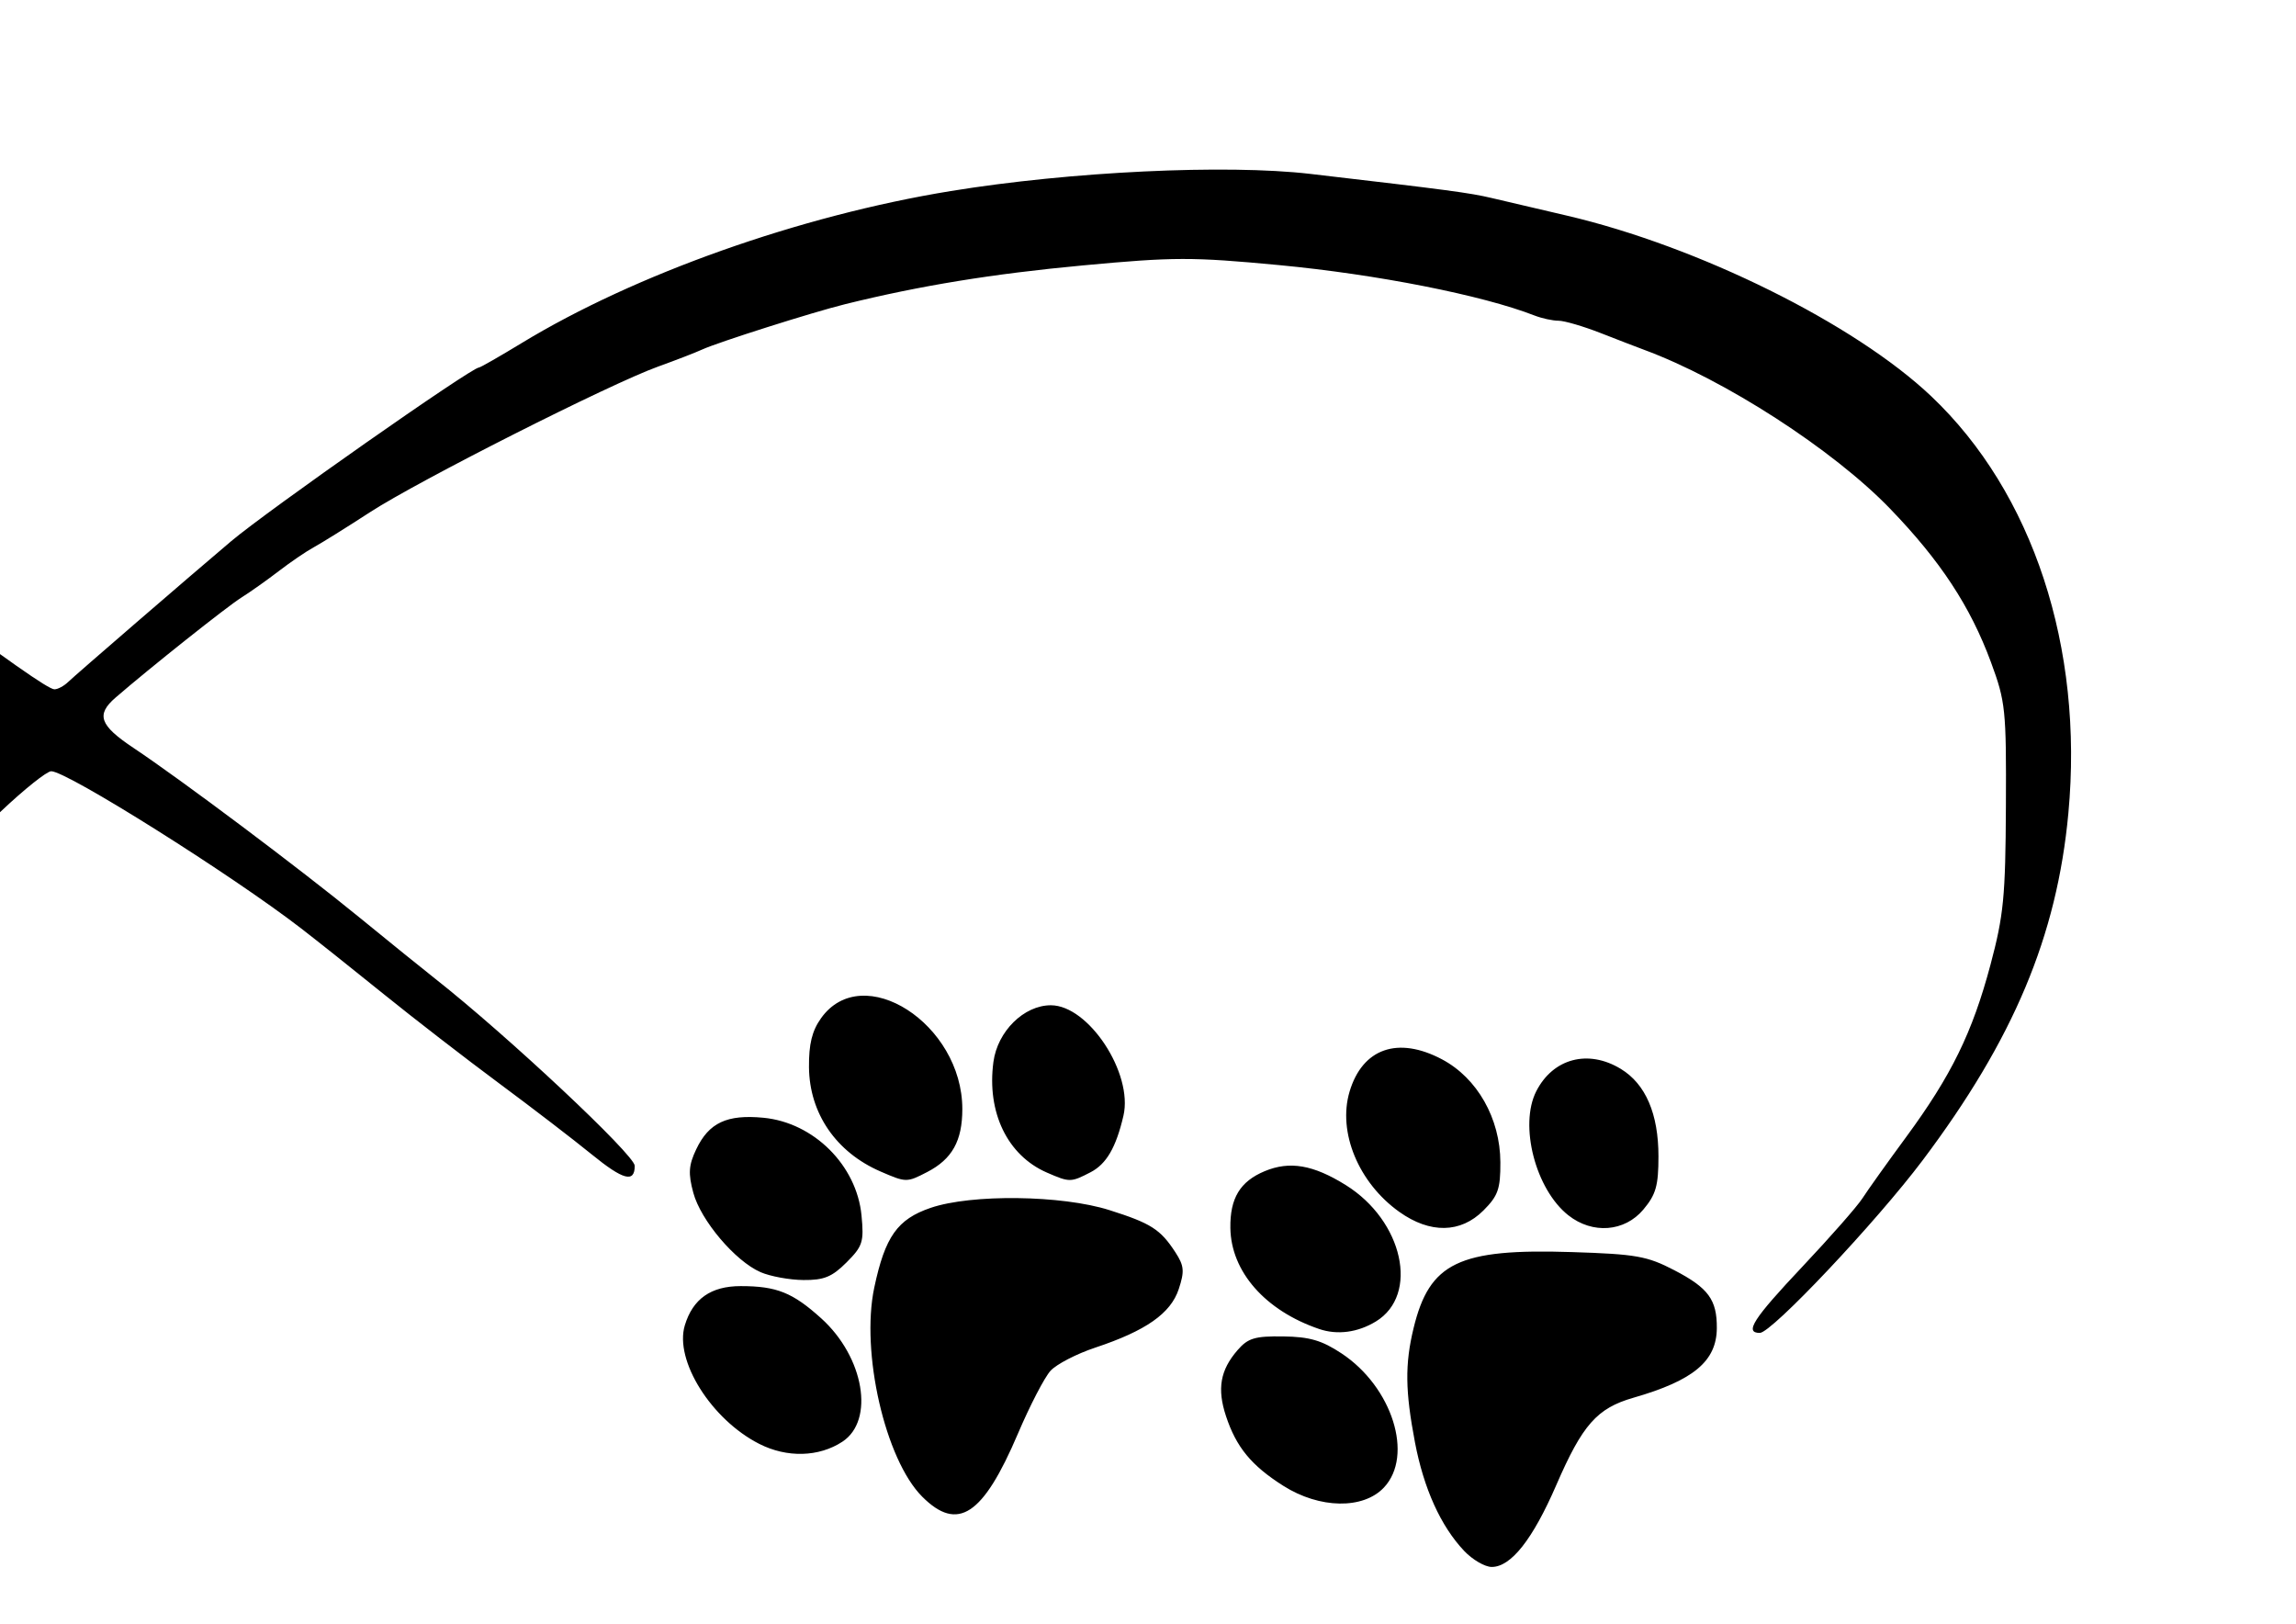
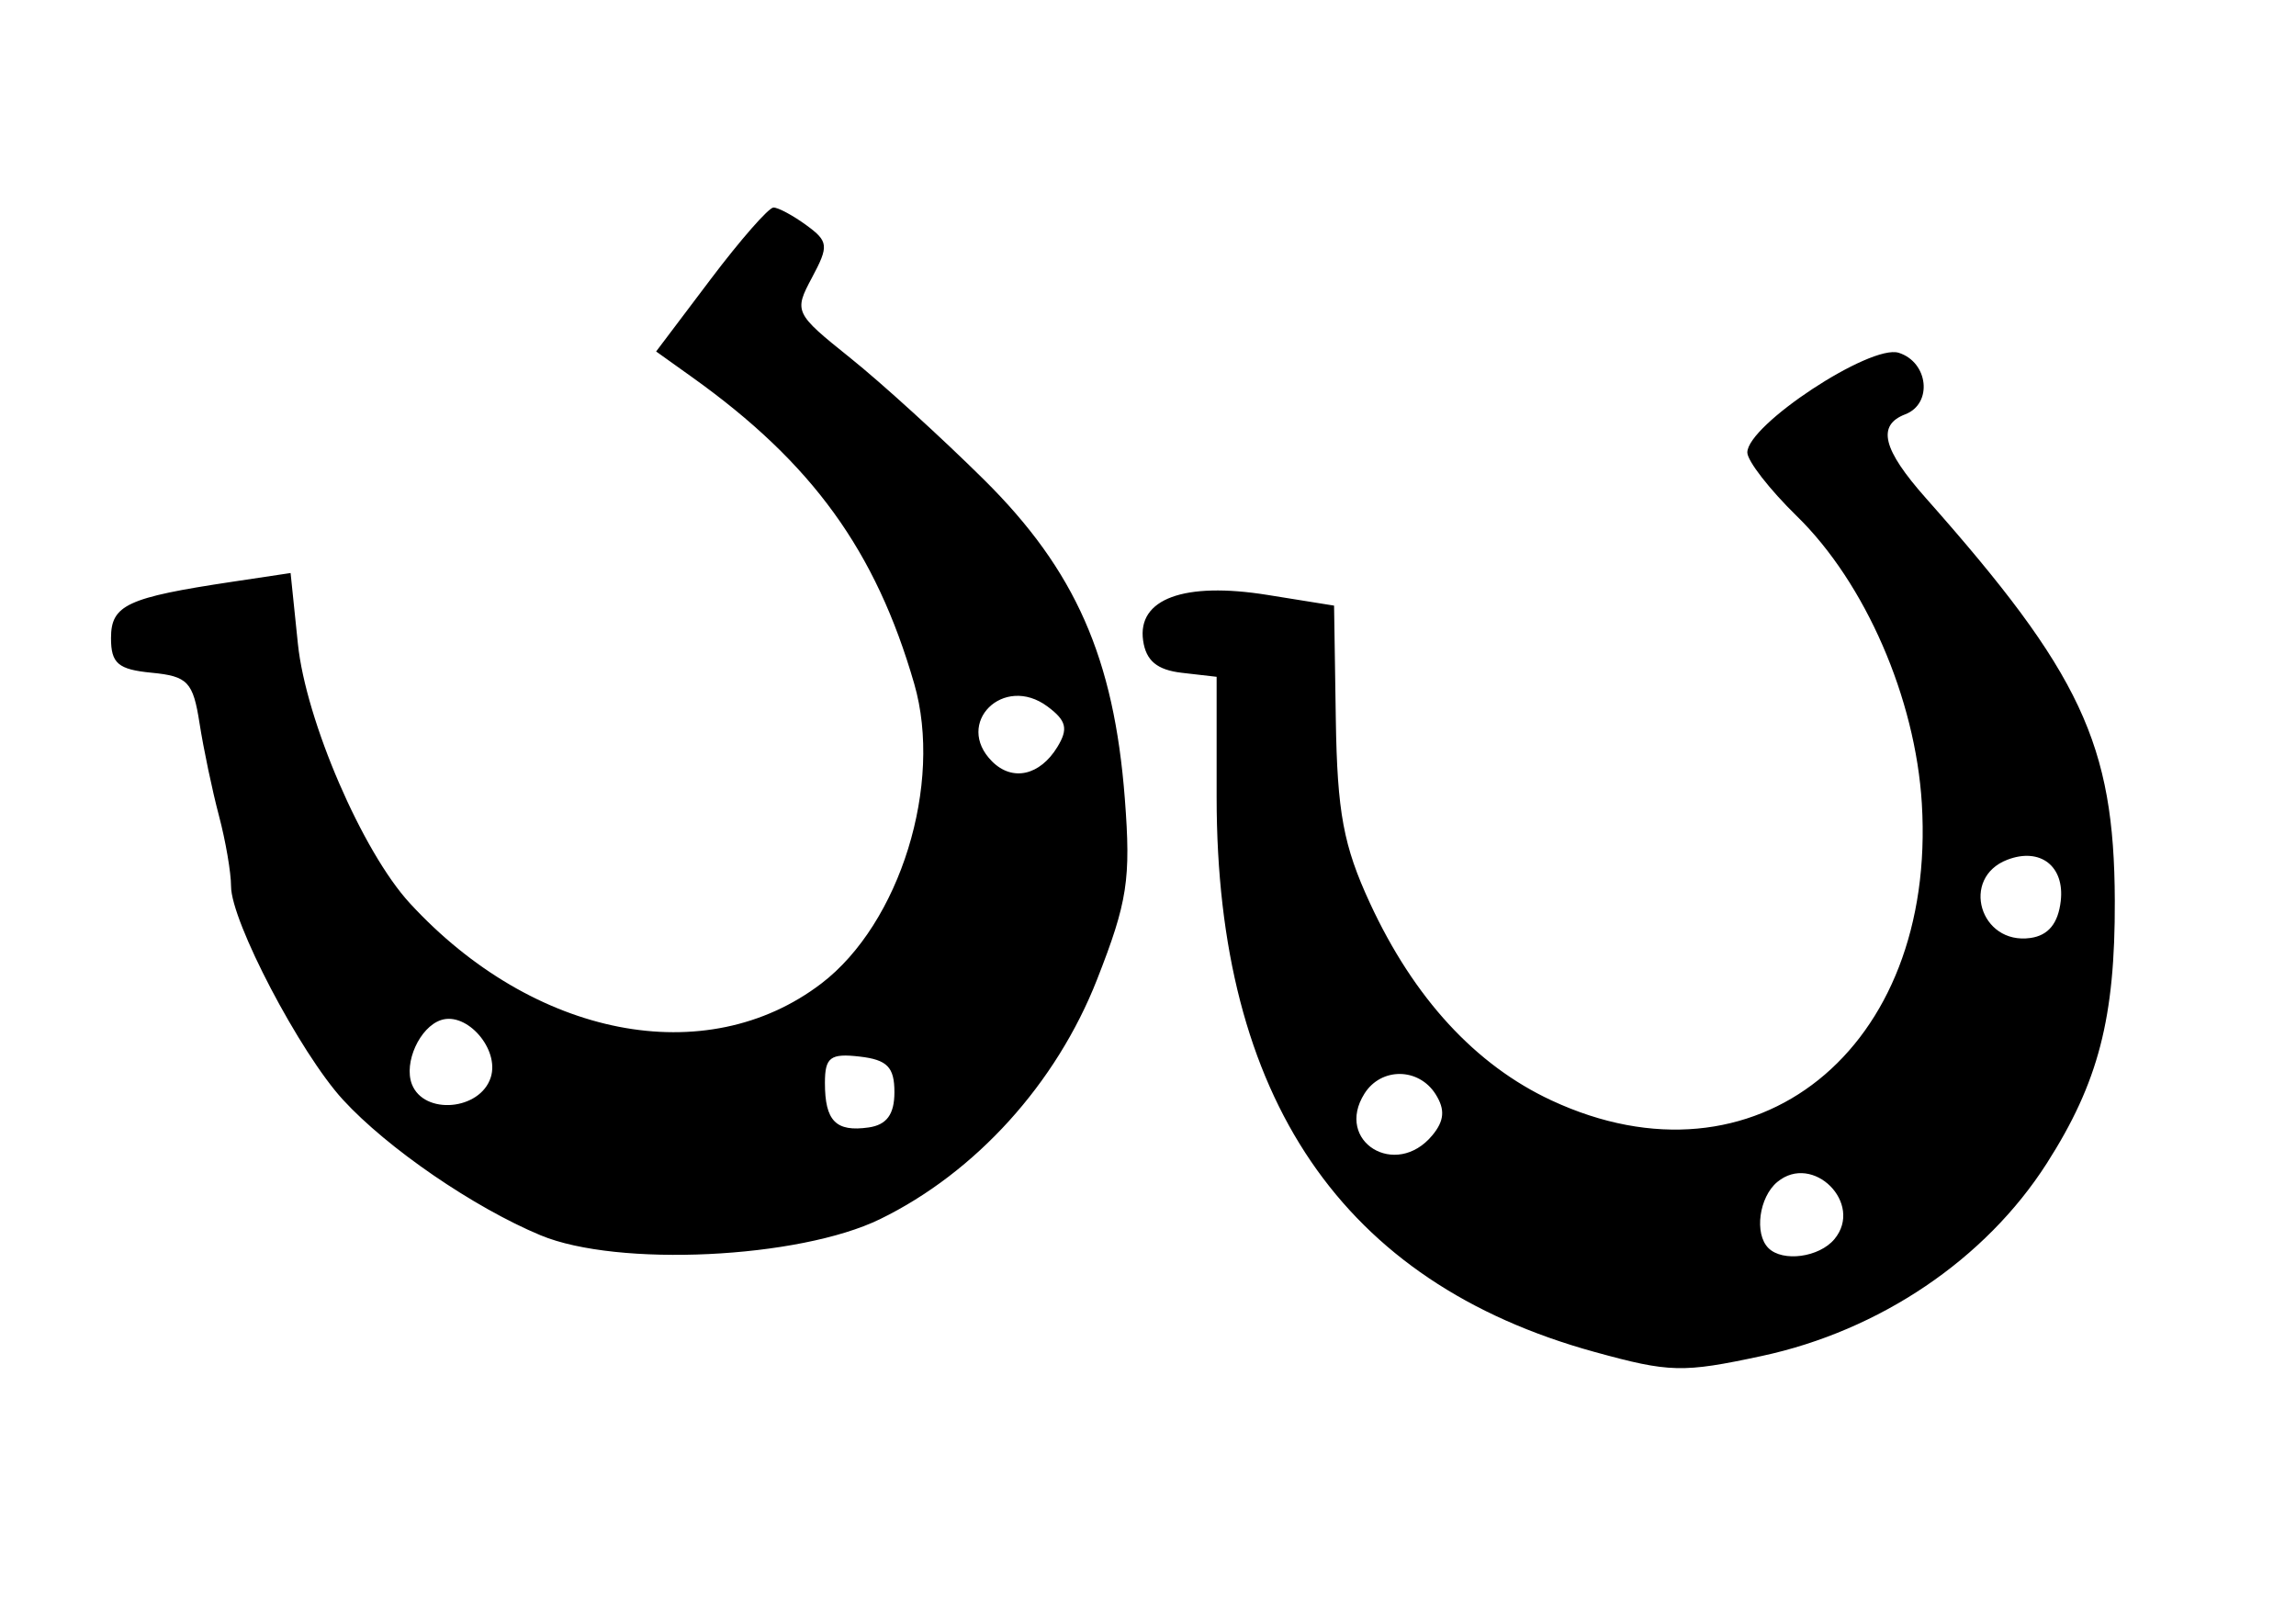
<svg xmlns="http://www.w3.org/2000/svg" version="1.1" id="svg1106" width="297mm" height="210mm" viewBox="0 0 1122.52 793.701">
  <defs id="defs1110" />
  <g id="g1112">
-     <path style="fill:#000000;stroke-width:2.86" d="m 715.805,758.091 c -11.416,-12.086 -19.705,-30.386 -24.025,-53.042 -4.783,-25.081 -4.944,-38.223 -0.683,-55.802 7.781,-32.1 22.052,-38.97 77.289,-37.207 31.567,1.007 36.86,1.943 50.2,8.877 16.646,8.652 20.867,14.404 20.774,28.306 -0.109,16.15 -11.412,25.58 -40.779,34.023 -17.802,5.118 -24.897,13.148 -37.701,42.67 -11.526,26.577 -22.14,40.04 -31.566,40.04 -3.344,0 -9.423,-3.539 -13.509,-7.865 z m -264.925,-26.478 c -18.102,-18.102 -30.152,-70.636 -23.448,-102.227 5.288,-24.918 11.305,-33.421 27.571,-38.963 20.001,-6.815 64.135,-6.256 87.394,1.107 20.319,6.433 24.94,9.385 32.234,20.592 4.302,6.611 4.548,9.27 1.665,18.007 -3.925,11.893 -16.048,20.39 -40.833,28.62 -9.091,3.019 -18.925,8.105 -21.852,11.303 -2.927,3.198 -10.101,17.032 -15.943,30.743 -17.058,40.037 -29.424,48.182 -46.788,30.818 z m 176.546,-5.308 c -15.662,-9.932 -23.02,-18.883 -28.047,-34.116 -4.402,-13.338 -2.8,-22.455 5.661,-32.209 5.106,-5.888 8.468,-6.898 22.32,-6.71 12.885,0.175 18.878,1.922 28.553,8.325 24.768,16.39 35.364,49.917 20.708,65.521 -10.128,10.783 -31.468,10.431 -49.194,-0.81 z m -256.214,-20.499 c -23.45,-11.908 -41.596,-40.807 -36.398,-57.965 3.921,-12.945 12.782,-19.164 27.302,-19.164 17.58,0 25.411,3.136 39.411,15.784 20.926,18.905 26.215,49.858 10.302,60.285 -11.485,7.525 -27.084,7.933 -40.617,1.06 z M -643.486,649.943 c -14.157,-2.027 -33.462,-5.767 -42.9,-8.312 -24.189,-6.522 -79.872,-29.372 -99.355,-40.771 -36.775,-21.516 -77.953,-65.266 -96.78,-102.825 -11.544,-23.029 -13.343,-28.3 -21.307,-62.41 -5.215,-22.337 -5.315,-80.954 -0.183,-107.713 9.479,-49.423 36.768,-98.59 74.243,-133.764 29.998,-28.156 86.088,-62.239 104.973,-63.786 8.995,-0.737 9.337,-0.342 12.978,14.973 2.057,8.652 3.794,20.588 3.861,26.526 0.103,9.198 -1.043,11.238 -7.744,13.783 -69.459,26.383 -142.15,89.992 -163.113,142.731 -17.851,44.913 -14.209,86.905 12.181,140.431 23.969,48.615 53.129,78.29 95.804,97.497 7.118,3.204 19.377,8.807 27.242,12.451 15.91,7.372 56.644,19.239 82.94,24.162 9.438,1.767 24.238,4.746 32.89,6.621 22.054,4.779 136.41,4.497 158.73,-0.392 18.267,-4.001 101.795,-24.366 118.895,-28.988 31.558,-8.53 132.961,-53.248 166.452,-73.403 59.274,-35.672 100.16,-65.101 140.542,-101.158 47.93,-42.797 45.488,-40.017 40.245,-45.809 -2.618,-2.893 -15.262,-11.597 -28.098,-19.344 -12.836,-7.746 -42.952,-26.5 -66.925,-41.675 -23.973,-15.175 -44.128,-27.592 -44.789,-27.592 -0.661,0 -10.004,-4.936 -20.763,-10.968 -10.759,-6.032 -32.431,-17.775 -48.161,-26.095 -15.73,-8.32 -30.181,-16.389 -32.113,-17.931 -2.496,-1.992 -3.047,-9.138 -1.904,-24.67 0.885,-12.026 2.139,-23.566 2.786,-25.643 2.89,-9.276 116.466,60.159 199.162,121.757 47.049,35.046 67.408,49.33 70.311,49.33 1.661,0 4.72,-1.656 6.799,-3.68 3.3,-3.214 59.857,-52.047 79.496,-68.638 17.774,-15.017 117.575,-84.981 121.222,-84.981 0.686,0 10.066,-5.363 20.845,-11.918 55.525,-33.767 136.135,-62.332 209.787,-74.339 58.572,-9.549 134.713,-13.187 175.806,-8.399 67.746,7.893 77.892,9.241 88.744,11.798 6.292,1.482 22.765,5.338 36.607,8.569 64.561,15.07 140.887,52.896 178.298,88.361 49.679,47.096 74.554,122.746 67.011,203.798 -5.589,60.059 -26.786,110.535 -71.248,169.66 -22.679,30.158 -73.825,84.37 -79.6,84.37 -7.673,0 -3.256,-6.865 20.881,-32.46 13.573,-14.393 26.747,-29.387 29.275,-33.32 2.528,-3.933 12.132,-17.395 21.344,-29.917 22.13,-30.083 32.422,-51.098 41.269,-84.26 6.448,-24.172 7.335,-33.278 7.541,-77.443 0.221,-47.336 -0.176,-51.158 -7.319,-70.488 -10.073,-27.258 -24.704,-49.521 -49.276,-74.979 -27.972,-28.981 -80.934,-63.175 -120.423,-77.749 -3.146,-1.161 -12.648,-4.823 -21.116,-8.138 -8.468,-3.315 -17.738,-6.027 -20.6,-6.027 -2.862,0 -8.161,-1.153 -11.774,-2.562 -25.451,-9.926 -77.151,-20.122 -124.885,-24.629 -42.522,-4.015 -51.309,-4.001 -95.81,0.148 -44.199,4.121 -79.612,9.89 -116.204,18.93 -15.97,3.945 -62.347,18.654 -70.07,22.224 -3.146,1.454 -12.799,5.188 -21.45,8.299 -23.455,8.433 -117.19,55.805 -140.896,71.207 -11.382,7.395 -23.706,15.08 -27.388,17.08 -3.682,1.999 -11.404,7.252 -17.16,11.673 -5.756,4.421 -13.995,10.251 -18.307,12.955 -7.03,4.409 -44.917,34.524 -61.514,48.896 -9.646,8.353 -7.82,13.528 8.654,24.521 23.629,15.768 81.106,58.878 110.215,82.665 14.648,11.97 31.537,25.625 37.529,30.344 35.154,27.682 97.427,86.065 97.427,91.342 0,8.479 -5.626,6.978 -21.108,-5.634 -8.757,-7.133 -29.147,-22.773 -45.312,-34.754 -16.164,-11.981 -41.495,-31.565 -56.29,-43.519 -14.795,-11.954 -32.976,-26.421 -40.402,-32.148 C 113.155,427.544 32.764,376.996 25.043,376.996 c -2.125,0 -13.131,8.769 -24.457,19.487 -19.926,18.856 -44.221,41.474 -64.923,60.44 -11.804,10.814 -106.412,82.192 -115.376,87.046 -3.396,1.839 -11.618,6.85 -18.272,11.135 -6.654,4.285 -12.711,7.792 -13.459,7.792 -0.749,0 -8.142,3.998 -16.431,8.885 -74.232,43.769 -144.864,67.951 -232.572,79.627 -30.747,4.093 -150.934,3.131 -183.04,-1.465 z m 1288.43,-0.299 c -26.369,-8.978 -43.119,-28.033 -43.414,-49.391 -0.201,-14.552 4.737,-22.723 16.77,-27.751 12.21,-5.102 23.732,-3.129 39.652,6.79 28.052,17.477 36.043,53.669 14.721,66.67 -8.836,5.388 -18.824,6.714 -27.73,3.682 z m -273.13,-27.797 c -12.379,-5.403 -29.216,-25.288 -32.855,-38.801 -2.546,-9.454 -2.282,-13.427 1.405,-21.198 6.184,-13.032 15.015,-17.182 32.904,-15.463 24.579,2.362 45.577,23.272 47.926,47.728 1.248,12.985 0.582,15.072 -7.339,22.993 -7.082,7.082 -11.025,8.69 -21.086,8.599 -6.806,-0.061 -16.236,-1.797 -20.955,-3.857 z m 312.333,-29.44 c -19.959,-14.201 -30.231,-39.004 -24.345,-58.78 6.3,-21.164 23.647,-27.227 45.201,-15.798 17.243,9.143 28.439,28.877 28.533,50.292 0.057,13.072 -1.12,16.422 -8.293,23.595 -11.137,11.137 -26.063,11.388 -41.096,0.691 z m 82.653,1.679 c -16.069,-12.64 -24.201,-44.073 -15.701,-60.693 8.222,-16.077 25.411,-20.592 41.364,-10.864 12.106,7.382 18.361,21.938 18.361,42.725 0,14.357 -1.232,18.688 -7.404,26.023 -9.171,10.899 -24.81,12.099 -36.62,2.809 z m -336.336,-21.446 c -21.708,-9.414 -34.747,-28.428 -34.949,-50.965 -0.102,-11.314 1.481,-17.751 5.885,-23.936 20.351,-28.581 69.084,2.73 69.084,44.387 0,15.572 -4.971,24.477 -17.192,30.797 -9.984,5.163 -10.281,5.159 -22.828,-0.282 z m 81.348,0.533 c -19.272,-8.394 -29.433,-29.423 -26.127,-54.073 2.008,-14.973 14.912,-27.704 28.081,-27.704 18.446,0 40.311,33.28 35.484,54.009 -3.618,15.536 -8.324,23.612 -16.106,27.636 -9.616,4.972 -10.21,4.976 -21.331,0.132 z M -382.119,272.746 c -57.066,-15.736 -85.477,-57.446 -85.477,-125.488 v -27.282 l -7.865,-0.905 c -5.62,-0.647 -8.125,-2.734 -8.775,-7.312 -1.34,-9.434 9.294,-13.338 28.109,-10.318 l 15.113,2.426 0.395,25.74 c 0.323,21.064 1.728,28.621 7.734,41.6 9.938,21.476 23.872,36.621 41.06,44.625 46.099,21.467 87.236,-11.493 83.849,-67.181 -1.449,-23.821 -12.793,-49.898 -28.289,-65.03 -6.165,-6.02 -11.208,-12.504 -11.208,-14.411 0,-6.221 27.895,-24.582 34.272,-22.559 6.729,2.136 7.726,11.522 1.478,13.92 -6.476,2.485 -5.138,7.916 4.677,18.986 35.054,39.533 42.627,55.663 42.749,91.057 0.092,26.559 -3.692,41.174 -15.4,59.481 -13.884,21.71 -37.787,37.856 -64.533,43.592 -17.896,3.838 -20.823,3.765 -37.887,-0.94 z m 54.362,-25.518 c 6.684,-8.054 -4.878,-19.616 -12.932,-12.932 -4.133,3.43 -5.253,11.72 -2.021,14.952 3.232,3.232 11.523,2.112 14.952,-2.021 z m -91.02,-23.482 c 2.728,-3.287 2.935,-5.837 0.753,-9.295 -3.825,-6.063 -12.331,-6.142 -16.111,-0.149 -6.827,10.822 7.104,19.389 15.357,9.444 z m 142.241,-53.02 c 0.916,-7.9 -4.649,-12.204 -12.089,-9.349 -10.697,4.105 -6.182,19.335 5.249,17.702 4.033,-0.576 6.253,-3.287 6.84,-8.353 z m -344.07,75.64 c -15.122,-6.298 -34.65,-19.688 -44.736,-30.674 -9.715,-10.583 -25.334,-40.37 -25.334,-48.316 0,-3.106 -1.235,-10.3 -2.744,-15.988 -1.509,-5.688 -3.483,-15.09 -4.387,-20.893 -1.46,-9.379 -2.665,-10.65 -10.841,-11.44 -7.588,-0.733 -9.198,-2.105 -9.198,-7.833 0,-7.503 3.616,-9.18 27.529,-12.766 l 13.117,-1.967 1.653,16.016 c 1.793,17.372 14.601,47.046 25.345,58.717 28.014,30.434 67.064,38.051 93.132,18.168 17.801,-13.577 27.588,-45.14 21.031,-67.824 -8.704,-30.11 -23.074,-49.959 -50.196,-69.338 l -8.227,-5.878 12.297,-16.287 c 6.763,-8.958 13.183,-16.287 14.267,-16.287 1.083,0 4.433,1.801 7.444,4.003 5.009,3.663 5.117,4.67 1.267,11.863 -4.12,7.698 -3.941,8.073 8.658,18.162 7.076,5.666 20.719,18.087 30.319,27.602 20.634,20.452 29.394,40.306 31.837,72.159 1.397,18.216 0.609,23.335 -6.3,40.947 -9.222,23.506 -27.456,43.635 -49.089,54.191 -18.352,8.955 -59.434,10.914 -76.842,3.664 z m 80.08,-32.391 c 0,-5.674 -1.624,-7.337 -7.865,-8.055 -6.646,-0.765 -7.865,0.158 -7.865,5.958 0,8.618 2.478,11.144 9.892,10.082 4.097,-0.587 5.838,-2.967 5.838,-7.986 z m -91.362,-3.357 c 2.022,-6.372 -5.412,-14.912 -11.278,-12.956 -4.805,1.602 -8.452,9.629 -6.585,14.495 2.712,7.066 15.481,5.967 17.863,-1.538 z m 128.236,-74.745 c 2.526,-4.126 2.074,-5.984 -2.234,-9.184 -9.941,-7.385 -21.193,3.78 -12.534,12.438 4.589,4.589 10.805,3.219 14.768,-3.254 z" id="path1191" />
+     <path style="fill:#000000;stroke-width:6.178" d="m 3150.96,1709.165 c -24.658,-26.105 -42.562,-65.634 -51.895,-114.57 -10.332,-54.175 -10.679,-82.561 -1.475,-120.532 16.808,-69.336 47.633,-84.176 166.945,-80.368 68.184,2.176 79.617,4.198 108.431,19.175 35.955,18.688 45.073,31.113 44.872,61.14 -0.235,34.883 -24.65,55.254 -88.084,73.49 -38.453,11.055 -53.778,28.399 -81.435,92.167 -24.897,57.406 -47.823,86.486 -68.182,86.486 -7.223,0 -20.354,-7.645 -29.179,-16.988 z m -572.237,-57.193 c -39.1,-39.1 -65.128,-152.573 -50.647,-220.809 11.422,-53.822 24.418,-72.189 59.553,-84.16 43.203,-14.721 138.532,-13.513 188.77,2.391 43.889,13.894 53.87,20.271 69.625,44.479 9.293,14.28 9.824,20.023 3.596,38.894 -8.478,25.688 -34.665,44.043 -88.198,61.82 -19.638,6.521 -40.877,17.508 -47.2,24.414 -6.322,6.907 -21.819,36.789 -34.437,66.405 -36.846,86.481 -63.556,104.073 -101.062,66.566 z m 381.34,-11.466 c -33.829,-21.454 -49.724,-40.787 -60.582,-73.691 -9.508,-28.809 -6.047,-48.502 12.227,-69.572 11.03,-12.718 18.291,-14.901 48.211,-14.494 27.831,0.378 40.777,4.152 61.674,17.982 53.498,35.403 76.385,107.822 44.729,141.525 -21.877,23.291 -67.971,22.532 -106.258,-1.75 z m -553.423,-44.278 c -50.651,-25.721 -89.847,-88.143 -78.62,-125.204 8.47,-27.961 27.609,-41.395 58.972,-41.395 37.974,0 54.889,6.774 85.128,34.094 45.199,40.835 56.625,107.694 22.252,130.215 -24.808,16.255 -58.501,17.134 -87.732,2.29 z m 591.26,-121.309 c -56.958,-19.392 -93.138,-60.552 -93.774,-106.684 -0.433,-31.433 10.232,-49.083 36.224,-59.943 26.375,-11.02 51.261,-6.758 85.649,14.667 60.592,37.751 77.853,115.925 31.797,144.006 -19.087,11.638 -40.66,14.502 -59.896,7.953 z m -589.961,-60.041 c -26.738,-11.67 -63.107,-54.621 -70.967,-83.811 -5.498,-20.42 -4.93,-29.002 3.036,-45.788 13.358,-28.15 32.432,-37.114 71.072,-33.401 53.091,5.101 98.445,50.267 103.521,103.091 2.695,28.048 1.256,32.556 -15.852,49.664 -15.298,15.298 -23.815,18.771 -45.547,18.575 -14.701,-0.133 -35.07,-3.882 -45.263,-8.331 z m 674.64,-63.591 c -43.111,-30.674 -65.3,-84.248 -52.584,-126.965 13.608,-45.715 51.078,-58.811 97.635,-34.124 37.245,19.749 61.429,62.375 61.632,108.631 0.123,28.236 -2.419,35.471 -17.913,50.965 -24.055,24.055 -56.295,24.598 -88.769,1.492 z m 178.529,3.626 c -34.709,-27.302 -52.274,-95.197 -33.914,-131.096 17.759,-34.727 54.888,-44.479 89.347,-23.466 26.148,15.945 39.66,47.386 39.66,92.285 0,31.01 -2.662,40.366 -15.993,56.209 -19.809,23.542 -53.59,26.133 -79.099,6.068 z m -726.485,-46.322 c -46.889,-20.334 -75.053,-61.404 -75.49,-110.085 -0.219,-24.437 3.199,-38.343 12.712,-51.702 43.958,-61.734 149.221,5.897 149.221,95.875 0,33.634 -10.738,52.871 -37.134,66.521 -21.565,11.151 -22.206,11.143 -49.309,-0.61 z m 175.711,1.151 c -41.628,-18.132 -63.575,-63.553 -56.435,-116.798 4.337,-32.342 32.21,-59.84 60.654,-59.84 39.843,0 87.072,71.885 76.645,116.66 -7.815,33.559 -17.981,51.001 -34.789,59.693 -20.77,10.74 -22.055,10.748 -46.075,0.285 z M 779.442,660.821 C 656.18,626.832 594.813,536.737 594.813,389.766 v -58.93 l -16.988,-1.955 c -12.139,-1.397 -17.55,-5.905 -18.955,-15.795 -2.895,-20.378 20.075,-28.81 60.716,-22.287 l 32.643,5.239 0.852,55.598 c 0.697,45.498 3.732,61.822 16.704,89.857 21.465,46.389 51.565,79.101 88.689,96.389 99.573,46.369 188.429,-24.825 181.113,-145.112 -3.13,-51.453 -27.633,-107.78 -61.105,-140.465 -13.316,-13.002 -24.21,-27.01 -24.21,-31.127 0,-13.437 60.254,-53.098 74.027,-48.726 14.534,4.613 16.687,24.888 3.193,30.066 -13.989,5.368 -11.099,17.098 10.103,41.009 75.717,85.391 92.074,120.233 92.338,196.683 0.198,57.367 -7.975,88.936 -33.264,128.479 -29.989,46.893 -81.62,81.77 -139.39,94.159 -38.654,8.29 -44.978,8.133 -81.836,-2.03 z m 117.423,-55.119 c 14.438,-17.397 -10.536,-42.37 -27.932,-27.932 -8.926,7.408 -11.347,25.316 -4.365,32.297 6.982,6.982 24.889,4.561 32.297,-4.365 z m -196.604,-50.722 c 5.893,-7.1 6.339,-12.608 1.627,-20.077 -8.261,-13.096 -26.634,-13.266 -34.8,-0.322 -14.745,23.376 15.345,41.88 33.172,20.399 z M 1007.501,440.457 c 1.979,-17.064 -10.042,-26.361 -26.111,-20.195 -23.106,8.867 -13.352,41.764 11.337,38.237 8.711,-1.245 13.505,-7.1 14.774,-18.042 z M 264.311,603.84 c -32.664,-13.604 -74.845,-42.526 -96.63,-66.256 -20.985,-22.859 -54.721,-87.2 -54.721,-104.363 0,-6.708 -2.667,-22.248 -5.927,-34.535 -3.26,-12.286 -7.524,-32.594 -9.476,-45.129 -3.154,-20.258 -5.756,-23.004 -23.416,-24.71 -16.39,-1.584 -19.868,-4.546 -19.868,-16.92 0,-16.207 7.809,-19.828 59.464,-27.574 l 28.332,-4.249 3.571,34.595 c 3.873,37.523 31.539,101.62 54.744,126.829 60.511,65.737 144.857,82.191 201.166,39.242 38.45,-29.327 59.59,-97.503 45.426,-146.499 -18.8,-65.037 -49.839,-107.912 -108.424,-149.77 l -17.77,-12.696 26.561,-35.18 c 14.609,-19.349 28.476,-35.18 30.816,-35.18 2.34,0 9.575,3.89 16.078,8.645 10.82,7.912 11.052,10.086 2.737,25.624 -8.899,16.628 -8.513,17.438 18.701,39.231 15.283,12.239 44.753,39.068 65.489,59.62 44.57,44.176 63.492,87.061 68.769,155.862 3.018,39.346 1.316,50.403 -13.609,88.445 -19.92,50.774 -59.305,94.252 -106.032,117.053 -39.641,19.344 -128.378,23.575 -165.979,7.914 z m 172.973,-69.964 c 0,-12.256 -3.507,-15.848 -16.988,-17.399 -14.356,-1.652 -16.988,0.342 -16.988,12.87 0,18.614 5.353,24.07 21.367,21.778 8.85,-1.267 12.609,-6.409 12.609,-17.249 z m -197.343,-7.251 c 4.368,-13.763 -11.689,-32.209 -24.36,-27.986 -10.379,3.46 -18.256,20.799 -14.223,31.308 5.857,15.263 33.438,12.888 38.583,-3.323 z m 276.989,-161.45 c 5.455,-8.911 4.479,-12.926 -4.824,-19.838 -21.473,-15.952 -45.776,8.164 -27.074,26.866 9.912,9.912 23.339,6.953 31.899,-7.029 z" id="path1191" />
  </g>
</svg>
